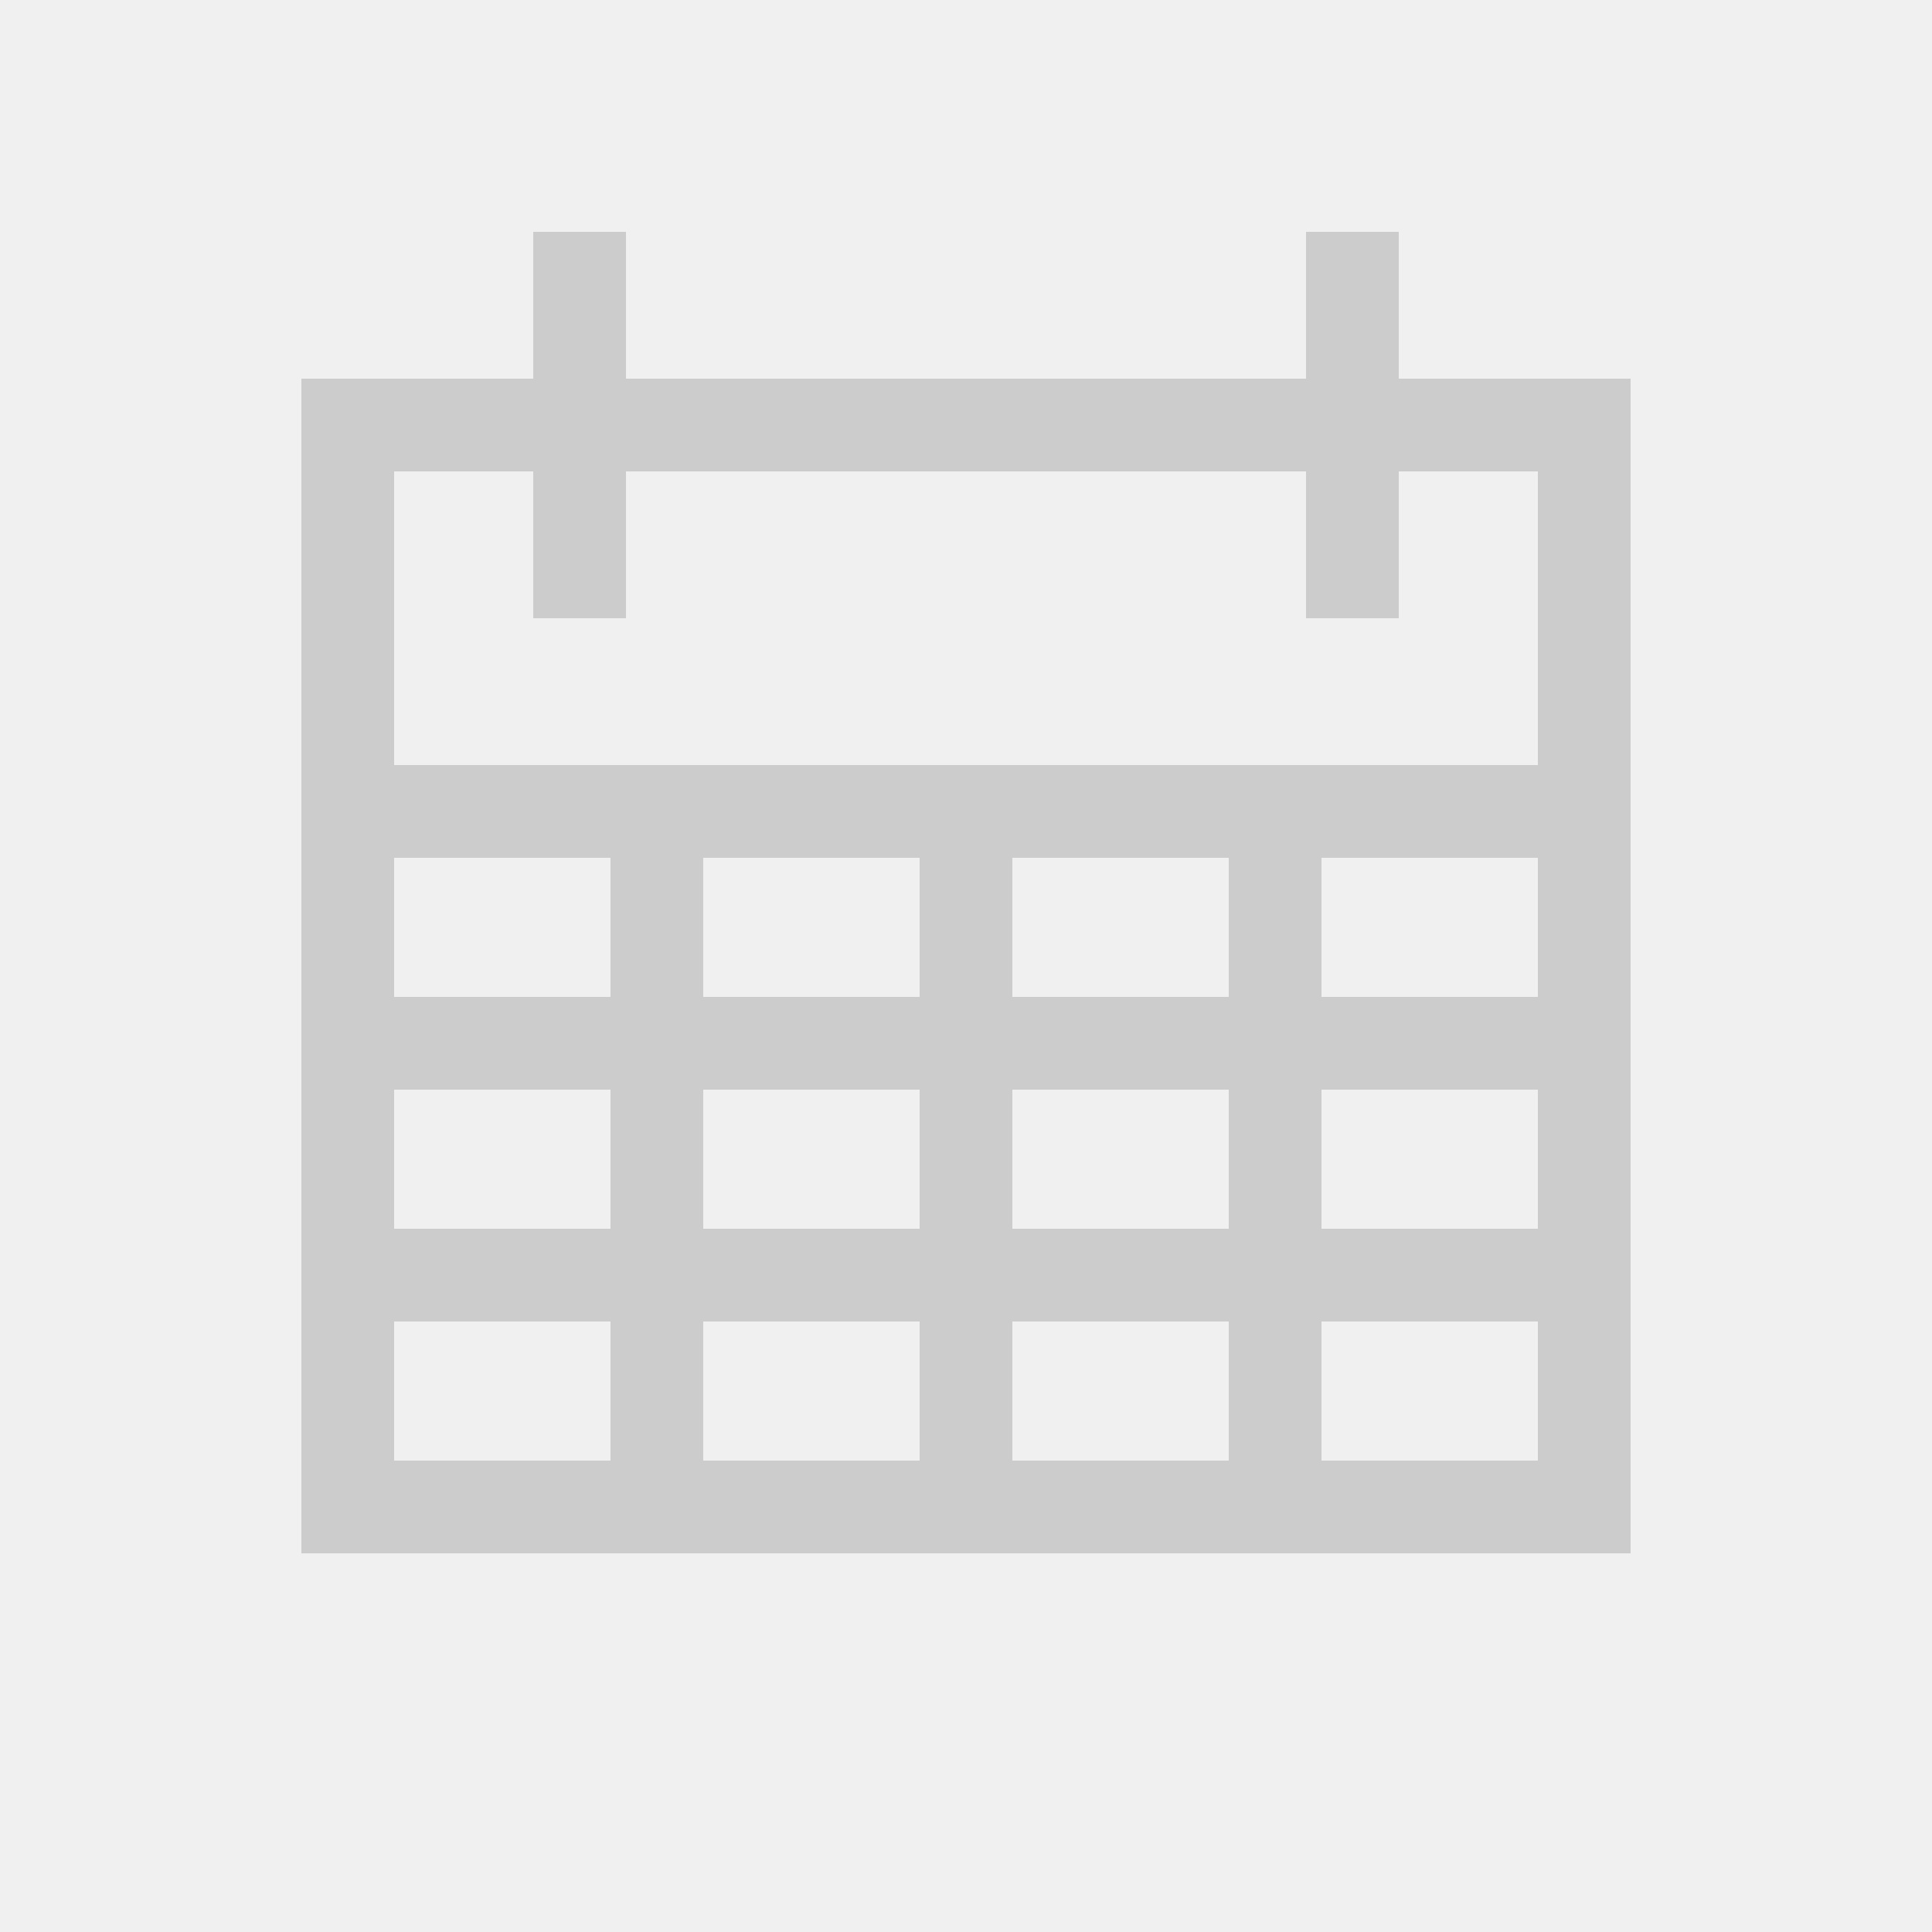
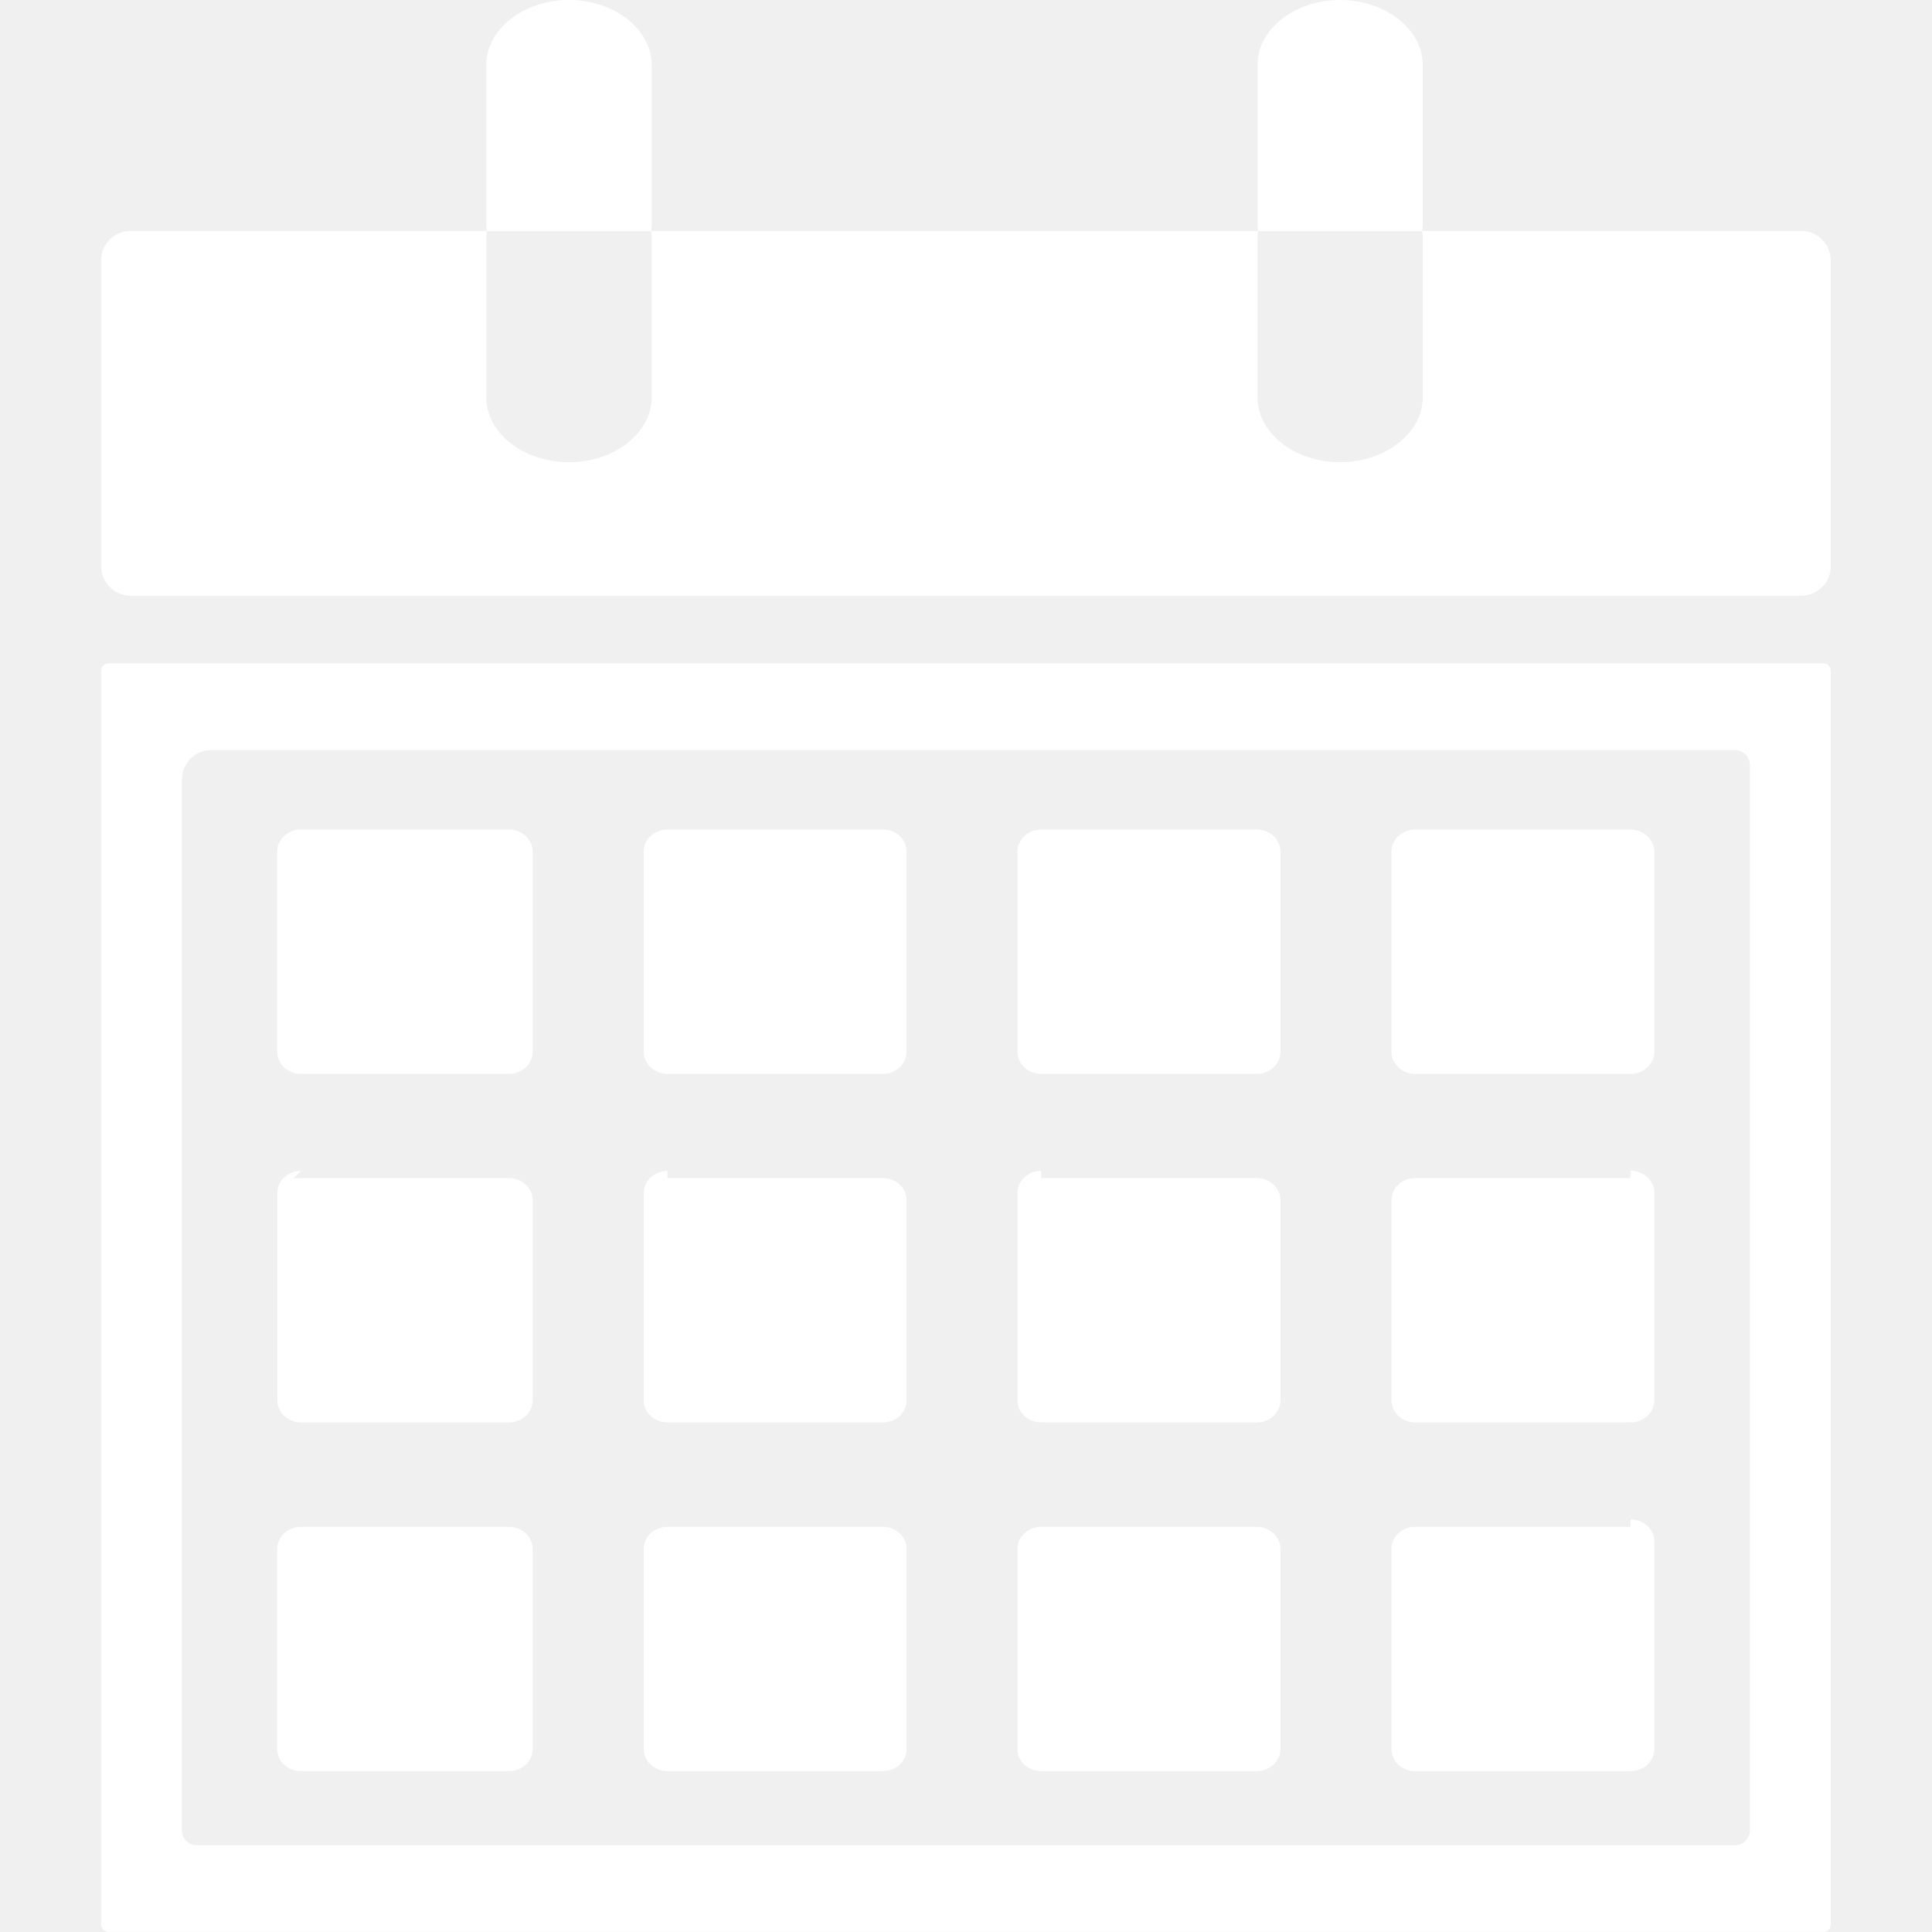
- <svg xmlns="http://www.w3.org/2000/svg" width="800px" height="800px" viewBox="0 0 25 25" fill="none">
-   <path d="M4.5 10.5V19.5H20.5V10.5M4.5 10.5V5.5H20.5V10.5M4.5 10.5H12.5H20.5M20.5 13.5H16.5M16.5 13.5H12.5M16.5 13.5V10.5M16.5 13.5V16.5M12.5 13.5H8.5M12.5 13.5V16.5M12.5 13.5V10.5M8.5 13.5H4.5M8.5 13.5V10.5M8.5 13.5V16.5M20.5 16.5H16.5M16.5 16.5H12.5M16.5 16.5V19.5M12.5 16.5H8.5M12.5 16.5V19.5M8.5 16.5H4.5M8.5 16.5V19.5M17.5 8V3M7.5 8V3" stroke="#ccc" stroke-width="1.2" />
+ <svg xmlns="http://www.w3.org/2000/svg" fill="#ffffff" width="800px" height="800px" viewBox="-6.43 0 122.88 122.88" version="1.1" id="Layer_1" style="enable-background:new 0 0 110.01 122.88" xml:space="preserve">
+   <style type="text/css">.st0{fill-rule:evenodd;clip-rule:evenodd;}</style>
+   <g>
+     <path class="st0" d="M1.87,14.69h22.66L24.5,14.3V4.13C24.5,1.86,26.86,0,29.76,0c2.89,0,5.26,1.87,5.26,4.13V14.3l-0.03,0.39 h38.59l-0.03-0.39V4.13C73.55,1.86,75.91,0,78.8,0c2.89,0,5.26,1.87,5.26,4.13V14.3l-0.03,0.39h24.11c1.03,0,1.87,0.84,1.87,1.87 v19.46c0,1.03-0.84,1.87-1.87,1.87H1.87C0.84,37.88,0,37.04,0,36.01V16.55C0,15.52,0.84,14.69,1.87,14.69L1.87,14.69z M0.47,42.19 h109.08c0.26,0,0.46,0.21,0.46,0.46l0,0v79.76c0,0.25-0.21,0.46-0.46,0.46l-109.08,0c-0.25,0-0.47-0.21-0.47-0.46V42.66 C0,42.4,0.21,42.19,0.47,42.19L0.47,42.19L0.47,42.19z M97.27,52.76H83.57c-0.83,0-1.5,0.63-1.5,1.4V66.9c0,0.77,0.67,1.4,1.5,1.4 h13.71c0.83,0,1.51-0.63,1.51-1.4V54.16C98.78,53.39,98.1,52.76,97.27,52.76L97.27,52.76z M12.24,74.93h13.7 c0.83,0,1.51,0.63,1.51,1.4v12.74c0,0.77-0.68,1.4-1.51,1.4H12.71c-0.83,0-1.5-0.63-1.5-1.4V75.87c0-0.77,0.68-1.4,1.5-1.4 L12.24,74.93L12.24,74.93z M12.24,97.11h13.7c0.83,0,1.51,0.63,1.51,1.4v12.74c0,0.77-0.68,1.4-1.51,1.4l-13.24,0 c-0.83,0-1.5-0.63-1.5-1.4V98.51c0-0.77,0.68-1.4,1.5-1.4L12.24,97.11L12.24,97.11z M12.24,52.76h13.7c0.83,0,1.51,0.63,1.51,1.4 V66.9c0,0.77-0.68,1.4-1.51,1.4l-13.24,0c-0.83,0-1.5-0.63-1.5-1.4V54.16c0-0.77,0.68-1.4,1.5-1.4L12.24,52.76L12.24,52.76z M36.02,52.76h13.71c0.83,0,1.5,0.63,1.5,1.4V66.9c0,0.77-0.68,1.4-1.5,1.4l-13.71,0c-0.83,0-1.51-0.63-1.51-1.4V54.16 C34.51,53.39,35.19,52.76,36.02,52.76L36.02,52.76L36.02,52.76z M36.02,74.93h13.71c0.83,0,1.5,0.63,1.5,1.4v12.74 c0,0.77-0.68,1.4-1.5,1.4H36.02c-0.83,0-1.51-0.63-1.51-1.4V75.87c0-0.77,0.68-1.4,1.51-1.4V74.93L36.02,74.93z M36.02,97.11h13.71 c0.83,0,1.5,0.63,1.5,1.4v12.74c0,0.77-0.68,1.4-1.5,1.4l-13.71,0c-0.83,0-1.51-0.63-1.51-1.4V98.51 C34.51,97.74,35.19,97.11,36.02,97.11L36.02,97.11L36.02,97.11z M59.79,52.76H73.5c0.83,0,1.51,0.63,1.51,1.4V66.9 c0,0.77-0.68,1.4-1.51,1.4l-13.71,0c-0.83,0-1.51-0.63-1.51-1.4V54.16C58.29,53.39,58.96,52.76,59.79,52.76L59.79,52.76 L59.79,52.76z M59.79,74.93H73.5c0.83,0,1.51,0.63,1.51,1.4v12.74c0,0.77-0.68,1.4-1.51,1.4H59.79c-0.83,0-1.51-0.63-1.51-1.4 V75.87c0-0.77,0.68-1.4,1.51-1.4V74.93L59.79,74.93z M97.27,74.93H83.57c-0.83,0-1.5,0.63-1.5,1.4v12.74c0,0.77,0.67,1.4,1.5,1.4 h13.71c0.83,0,1.51-0.63,1.51-1.4l0-13.21c0-0.77-0.68-1.4-1.51-1.4L97.27,74.93L97.27,74.93z M97.27,97.11H83.57 c-0.83,0-1.5,0.63-1.5,1.4v12.74c0,0.77,0.67,1.4,1.5,1.4h13.71c0.83,0,1.51-0.63,1.51-1.4l0-13.21c0-0.77-0.68-1.4-1.51-1.4 L97.27,97.11L97.27,97.11z M59.79,97.11H73.5c0.83,0,1.51,0.63,1.51,1.4v12.74c0,0.77-0.68,1.4-1.51,1.4l-13.71,0 c-0.83,0-1.51-0.63-1.51-1.4V98.51C58.29,97.74,58.96,97.11,59.79,97.11L59.79,97.11L59.79,97.11z M7.01,47.71h96.92 c0.52,0,0.94,0.44,0.94,0.94v67.77c0,0.5-0.44,0.94-0.94,0.94H6.08c-0.5,0-0.94-0.42-0.94-0.94V49.58 C5.14,48.55,5.98,47.71,7.01,47.71L7.01,47.71L7.01,47.71z M78.8,29.4c2.89,0,5.26-1.87,5.26-4.13V15.11l-0.03-0.41H73.58 l-0.03,0.41v10.16C73.55,27.54,75.91,29.4,78.8,29.4L78.8,29.4L78.8,29.4z M29.76,29.4c2.89,0,5.26-1.87,5.26-4.13V15.11 l-0.03-0.41H24.53l-0.03,0.41v10.16C24.5,27.54,26.86,29.4,29.76,29.4L29.76,29.4z" />
+   </g>
</svg>
